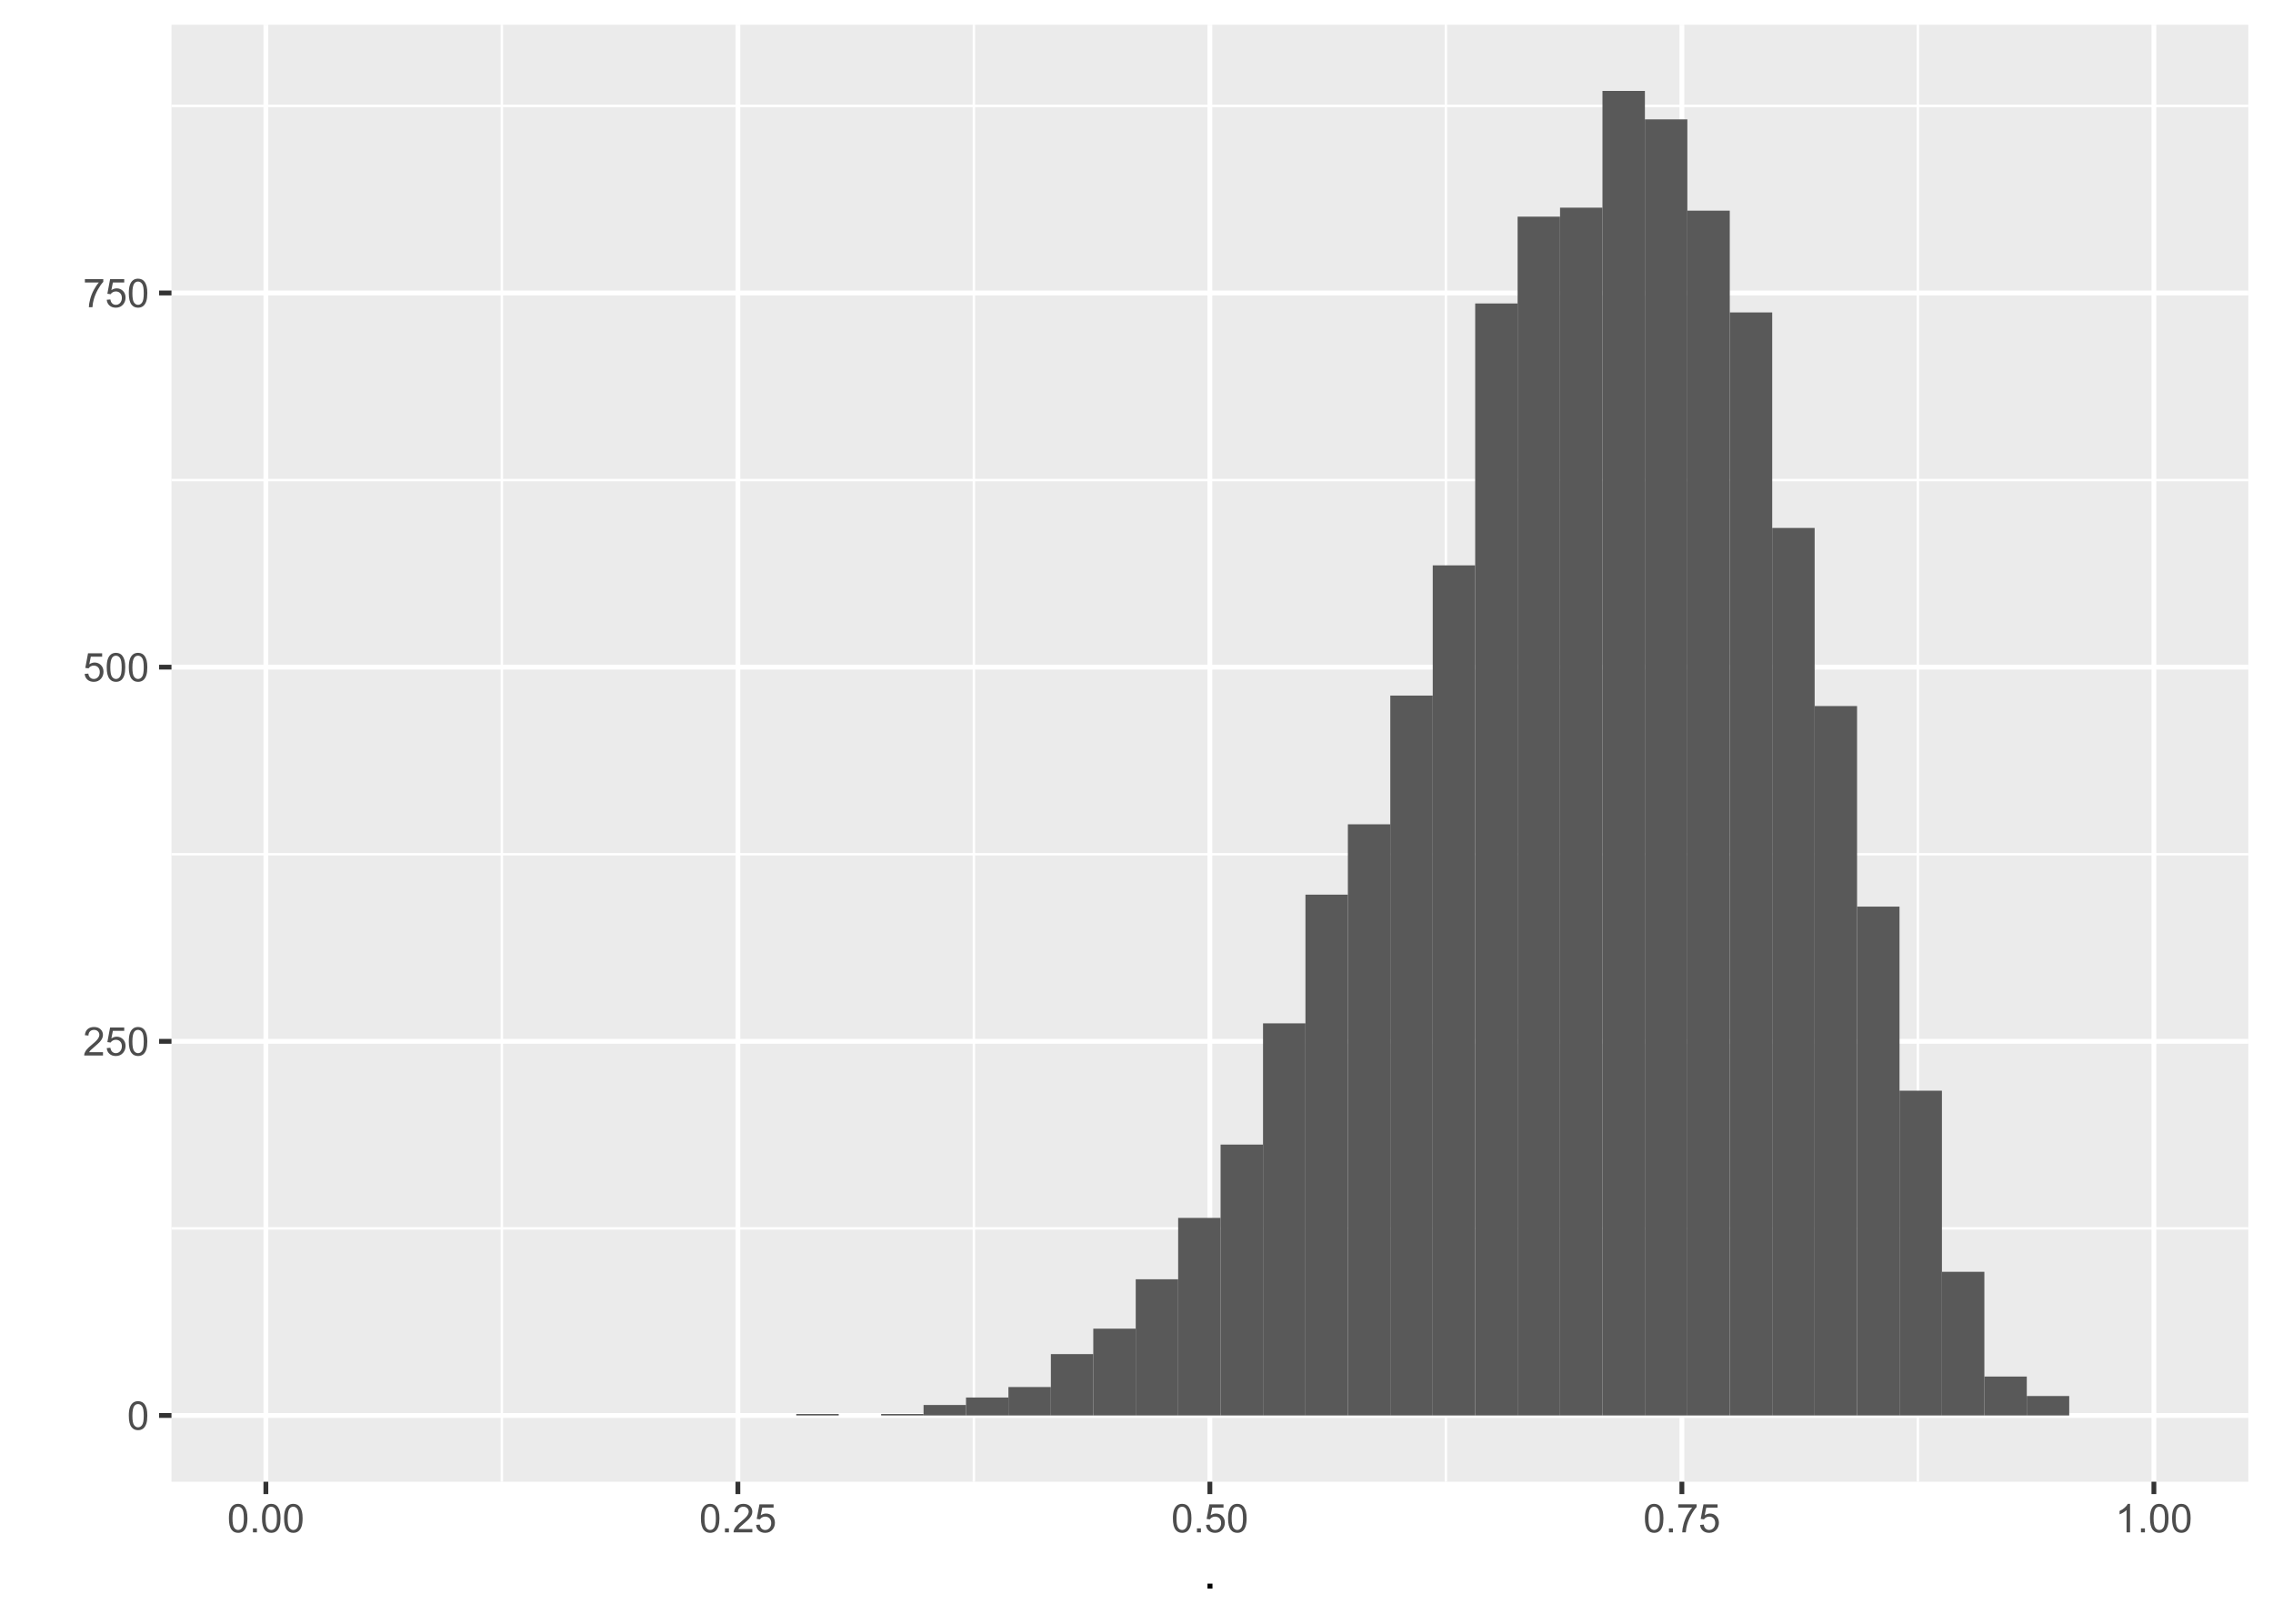
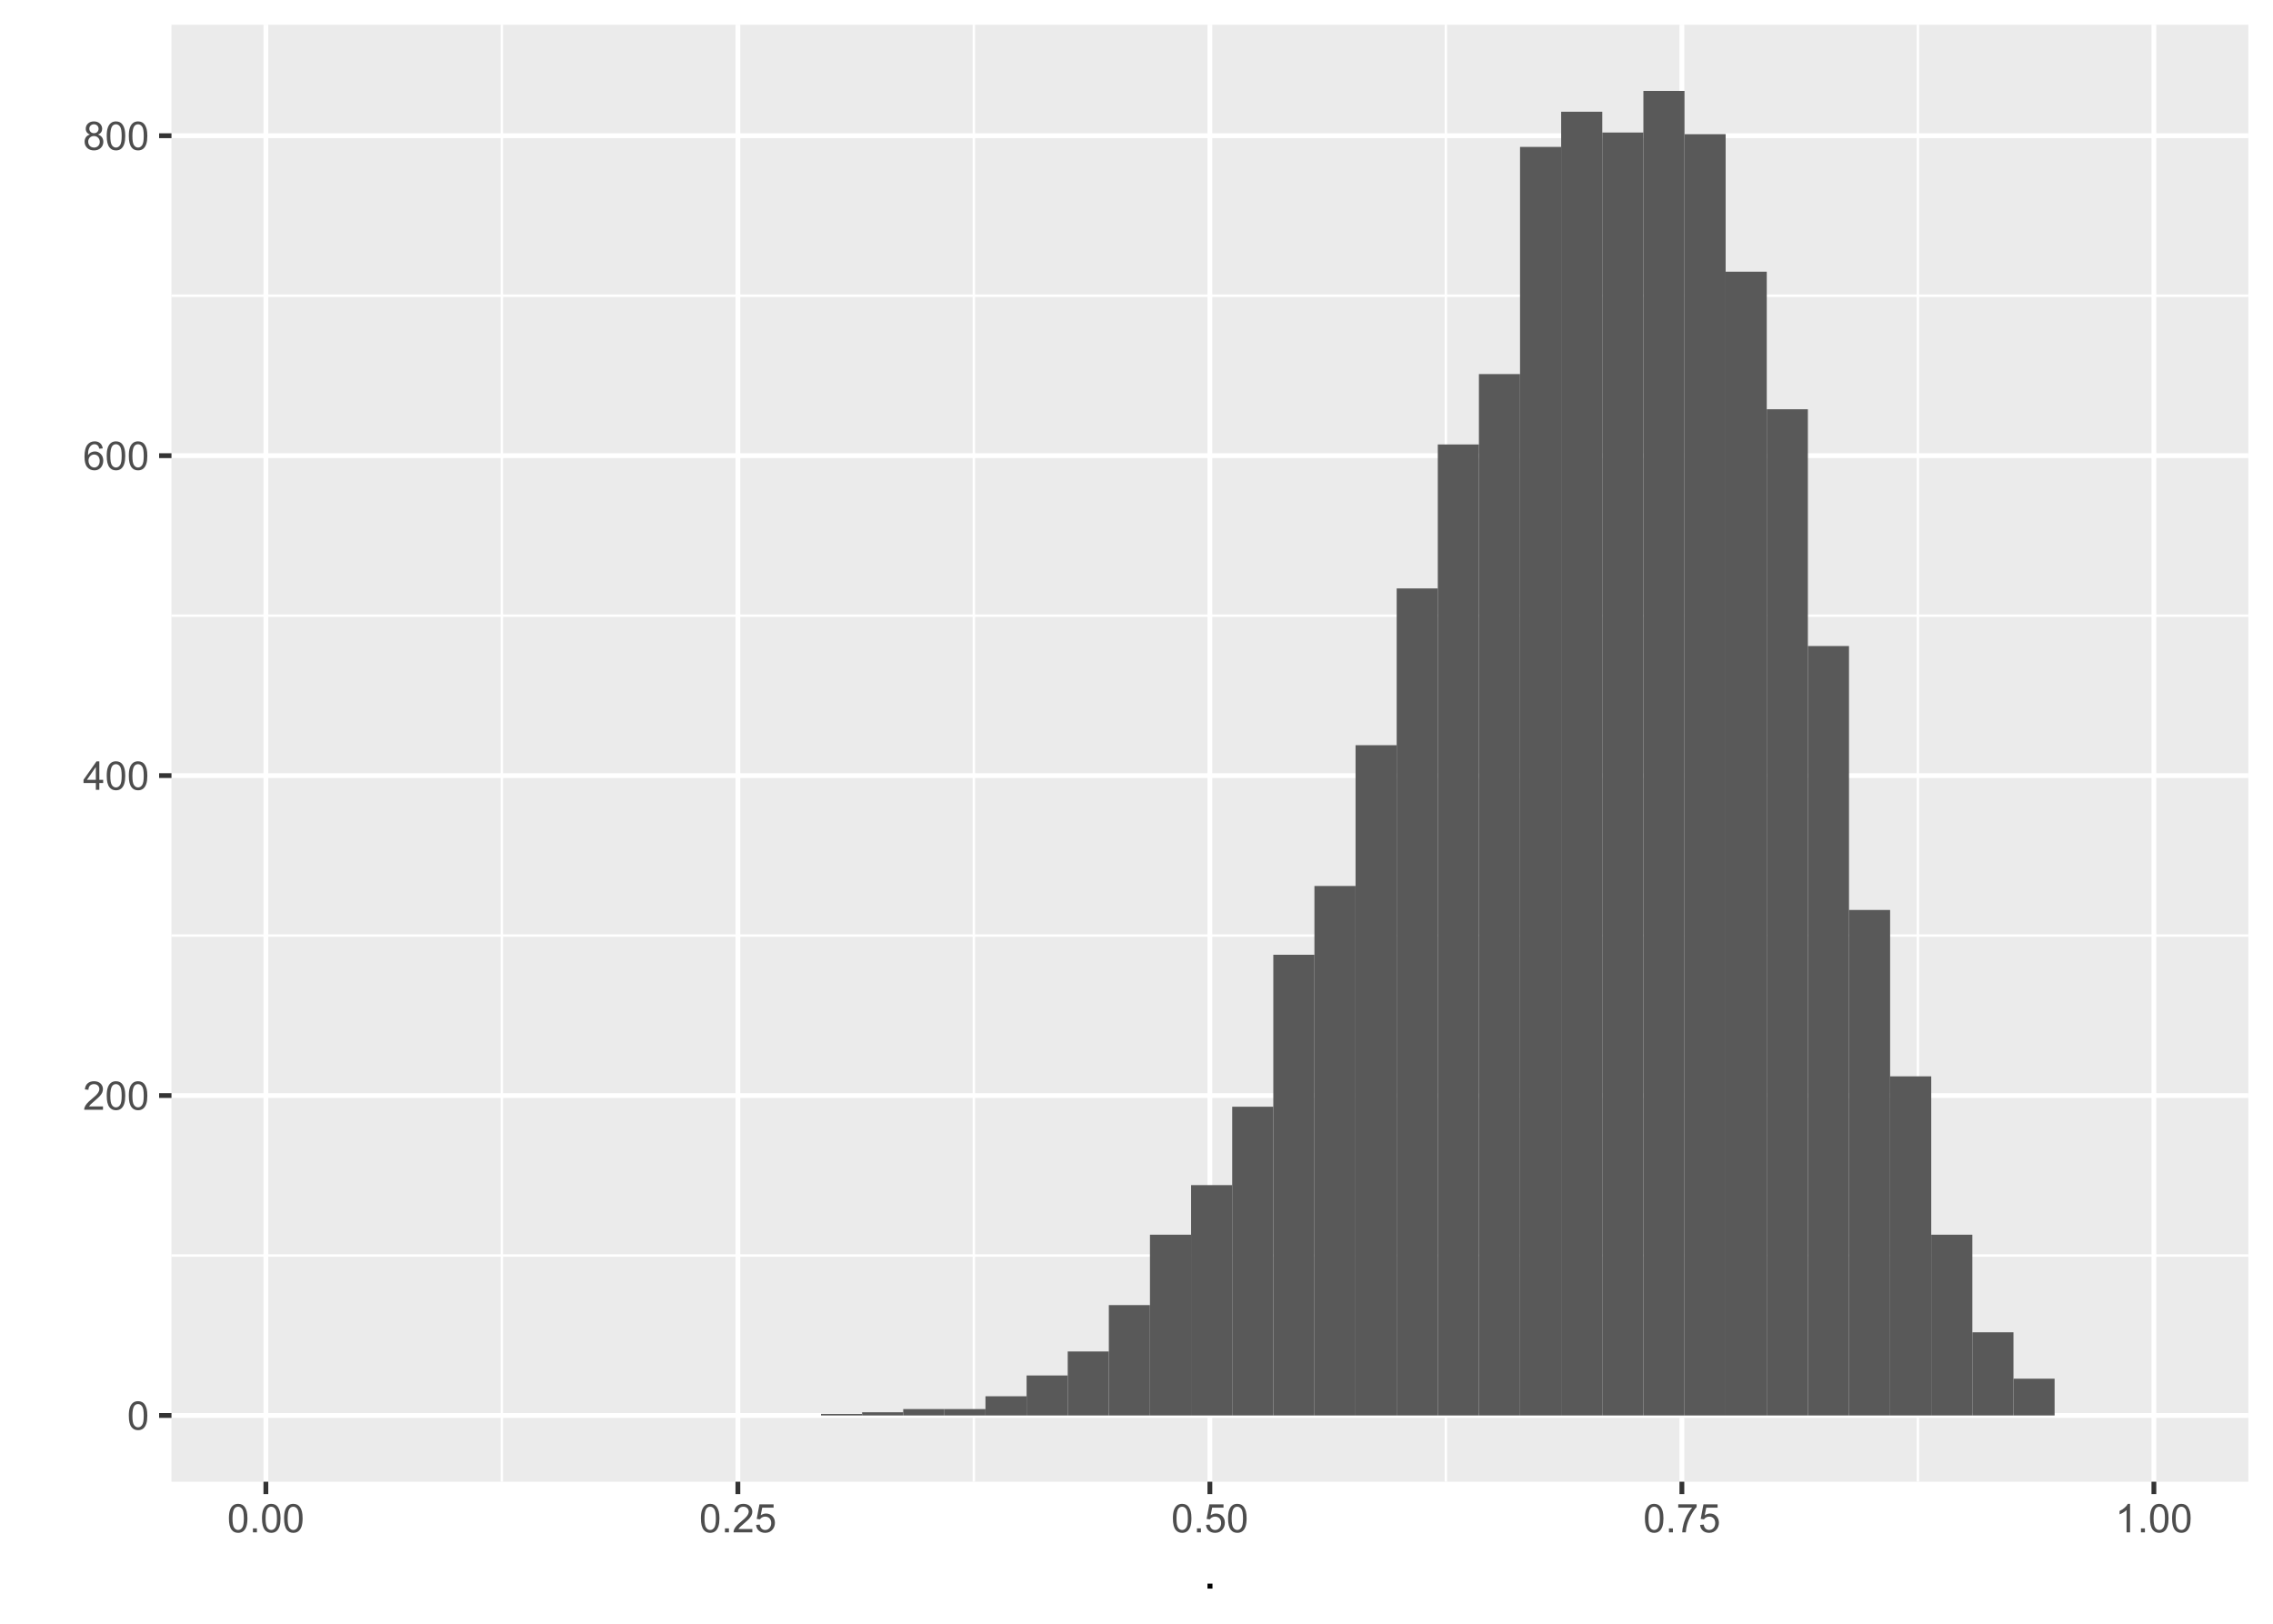
<svg xmlns="http://www.w3.org/2000/svg" xmlns:xlink="http://www.w3.org/1999/xlink" width="504pt" height="360pt" viewBox="0 0 504 360" version="1.1">
  <defs>
    <g>
      <symbol overflow="visible" id="glyph0-0">
        <path style="stroke:none;" d="M 1.102 0 L 1.102 -5.5 L 5.5 -5.5 L 5.5 0 Z M 1.238 -0.137 L 5.363 -0.137 L 5.363 -5.363 L 1.238 -5.363 Z M 1.238 -0.137 " />
      </symbol>
      <symbol overflow="visible" id="glyph0-1">
        <path style="stroke:none;" d="M 0.367 -3.105 C 0.363 -3.848 0.438 -4.445 0.594 -4.902 C 0.742 -5.355 0.973 -5.707 1.277 -5.953 C 1.578 -6.199 1.957 -6.32 2.418 -6.324 C 2.754 -6.32 3.051 -6.254 3.309 -6.121 C 3.562 -5.984 3.773 -5.789 3.938 -5.531 C 4.102 -5.273 4.23 -4.961 4.328 -4.594 C 4.422 -4.227 4.469 -3.73 4.473 -3.105 C 4.469 -2.367 4.395 -1.77 4.242 -1.316 C 4.09 -0.859 3.863 -0.508 3.562 -0.262 C 3.258 -0.016 2.875 0.105 2.418 0.109 C 1.809 0.105 1.332 -0.109 0.988 -0.547 C 0.57 -1.066 0.363 -1.922 0.367 -3.105 Z M 1.16 -3.105 C 1.16 -2.07 1.281 -1.379 1.523 -1.039 C 1.766 -0.695 2.062 -0.527 2.418 -0.527 C 2.773 -0.527 3.074 -0.699 3.316 -1.043 C 3.559 -1.387 3.68 -2.074 3.68 -3.105 C 3.68 -4.145 3.559 -4.832 3.316 -5.172 C 3.074 -5.512 2.77 -5.684 2.41 -5.684 C 2.051 -5.684 1.77 -5.531 1.559 -5.234 C 1.293 -4.844 1.16 -4.137 1.16 -3.105 Z M 1.16 -3.105 " />
      </symbol>
      <symbol overflow="visible" id="glyph0-2">
        <path style="stroke:none;" d="M 4.43 -0.742 L 4.43 0 L 0.266 0 C 0.258 -0.188 0.289 -0.367 0.355 -0.539 C 0.461 -0.82 0.629 -1.098 0.863 -1.375 C 1.094 -1.648 1.434 -1.965 1.879 -2.328 C 2.562 -2.887 3.023 -3.332 3.266 -3.664 C 3.5 -3.988 3.621 -4.301 3.625 -4.594 C 3.621 -4.898 3.512 -5.156 3.297 -5.367 C 3.074 -5.578 2.789 -5.684 2.441 -5.684 C 2.066 -5.684 1.77 -5.57 1.547 -5.348 C 1.32 -5.125 1.207 -4.816 1.207 -4.422 L 0.414 -4.504 C 0.465 -5.094 0.668 -5.543 1.027 -5.855 C 1.379 -6.164 1.855 -6.32 2.457 -6.324 C 3.059 -6.32 3.539 -6.152 3.891 -5.82 C 4.242 -5.484 4.418 -5.07 4.422 -4.578 C 4.418 -4.32 4.367 -4.074 4.266 -3.832 C 4.164 -3.59 3.992 -3.332 3.754 -3.062 C 3.512 -2.793 3.113 -2.426 2.562 -1.957 C 2.094 -1.566 1.797 -1.301 1.664 -1.16 C 1.531 -1.02 1.422 -0.879 1.34 -0.742 Z M 4.43 -0.742 " />
      </symbol>
      <symbol overflow="visible" id="glyph0-3">
+         <path style="stroke:none;" d="M 2.844 0 L 2.844 -1.508 L 0.113 -1.508 L 0.113 -2.219 L 2.988 -6.301 L 3.617 -6.301 L 3.617 -2.219 L 4.469 -2.219 L 4.469 -1.508 L 3.617 -1.508 L 3.617 0 Z M 2.844 -2.219 L 2.844 -5.059 L 0.871 -2.219 Z M 2.844 -2.219 " />
+       </symbol>
+       <symbol overflow="visible" id="glyph0-4">
+         <path style="stroke:none;" d="M 4.379 -4.758 L 3.609 -4.695 C 3.539 -4.996 3.441 -5.219 3.316 -5.359 C 3.105 -5.574 2.848 -5.684 2.543 -5.688 C 2.297 -5.684 2.078 -5.617 1.895 -5.484 C 1.648 -5.305 1.457 -5.043 1.32 -4.703 C 1.176 -4.363 1.105 -3.879 1.102 -3.25 C 1.285 -3.531 1.512 -3.742 1.781 -3.879 C 2.051 -4.016 2.332 -4.082 2.629 -4.086 C 3.141 -4.082 3.578 -3.895 3.945 -3.516 C 4.305 -3.137 4.488 -2.645 4.492 -2.047 C 4.488 -1.648 4.402 -1.281 4.234 -0.941 C 4.062 -0.602 3.828 -0.34 3.531 -0.16 C 3.23 0.02 2.895 0.105 2.52 0.109 C 1.871 0.105 1.344 -0.129 0.941 -0.602 C 0.531 -1.074 0.328 -1.855 0.332 -2.949 C 0.328 -4.16 0.551 -5.047 1.004 -5.602 C 1.395 -6.082 1.926 -6.32 2.59 -6.324 C 3.086 -6.32 3.492 -6.184 3.809 -5.906 C 4.125 -5.629 4.312 -5.246 4.379 -4.758 Z M 1.219 -2.039 C 1.219 -1.773 1.273 -1.516 1.387 -1.273 C 1.5 -1.027 1.66 -0.844 1.863 -0.719 C 2.066 -0.59 2.277 -0.527 2.504 -0.527 C 2.828 -0.527 3.109 -0.656 3.348 -0.922 C 3.578 -1.184 3.695 -1.543 3.699 -2 C 3.695 -2.43 3.582 -2.773 3.352 -3.027 C 3.117 -3.273 2.824 -3.398 2.477 -3.402 C 2.121 -3.398 1.824 -3.273 1.582 -3.027 C 1.34 -2.773 1.219 -2.445 1.219 -2.039 Z M 1.219 -2.039 " />
+       </symbol>
+       <symbol overflow="visible" id="glyph0-5">
+         <path style="stroke:none;" d="M 1.555 -3.418 C 1.23 -3.531 0.992 -3.699 0.84 -3.918 C 0.684 -4.133 0.609 -4.395 0.609 -4.699 C 0.609 -5.156 0.773 -5.539 1.102 -5.855 C 1.43 -6.164 1.867 -6.32 2.418 -6.324 C 2.969 -6.32 3.41 -6.16 3.746 -5.844 C 4.078 -5.523 4.246 -5.137 4.25 -4.68 C 4.246 -4.387 4.172 -4.133 4.02 -3.918 C 3.863 -3.699 3.629 -3.531 3.32 -3.418 C 3.707 -3.285 4 -3.082 4.203 -2.805 C 4.402 -2.52 4.504 -2.184 4.508 -1.801 C 4.504 -1.258 4.312 -0.805 3.934 -0.441 C 3.551 -0.074 3.051 0.105 2.434 0.109 C 1.809 0.105 1.309 -0.074 0.926 -0.441 C 0.543 -0.809 0.352 -1.27 0.355 -1.82 C 0.352 -2.23 0.457 -2.574 0.668 -2.852 C 0.875 -3.125 1.168 -3.312 1.555 -3.418 Z M 1.402 -4.727 C 1.398 -4.426 1.496 -4.184 1.688 -3.996 C 1.879 -3.805 2.129 -3.707 2.438 -3.711 C 2.734 -3.707 2.977 -3.801 3.168 -3.992 C 3.355 -4.176 3.449 -4.406 3.453 -4.684 C 3.449 -4.965 3.352 -5.203 3.16 -5.398 C 2.961 -5.586 2.719 -5.684 2.43 -5.688 C 2.129 -5.684 1.883 -5.59 1.691 -5.402 C 1.496 -5.215 1.398 -4.988 1.402 -4.727 Z M 1.152 -1.816 C 1.148 -1.598 1.199 -1.383 1.309 -1.176 C 1.41 -0.969 1.566 -0.809 1.773 -0.695 C 1.98 -0.582 2.203 -0.527 2.441 -0.527 C 2.809 -0.527 3.113 -0.645 3.355 -0.883 C 3.594 -1.121 3.715 -1.426 3.719 -1.793 C 3.715 -2.164 3.59 -2.469 3.344 -2.715 C 3.094 -2.957 2.785 -3.082 2.414 -3.082 C 2.051 -3.082 1.75 -2.961 1.512 -2.719 C 1.27 -2.477 1.148 -2.176 1.152 -1.816 Z M 1.152 -1.816 " />
+       </symbol>
+       <symbol overflow="visible" id="glyph0-6">
+         <path style="stroke:none;" d="M 0.801 0 L 0.801 -0.883 L 1.68 -0.883 L 1.68 0 Z M 0.801 0 " />
+       </symbol>
+       <symbol overflow="visible" id="glyph0-7">
        <path style="stroke:none;" d="M 0.367 -1.648 L 1.176 -1.719 C 1.234 -1.32 1.375 -1.023 1.594 -0.824 C 1.812 -0.625 2.078 -0.527 2.391 -0.527 C 2.762 -0.527 3.074 -0.668 3.336 -0.949 C 3.59 -1.23 3.719 -1.602 3.723 -2.066 C 3.719 -2.504 3.594 -2.852 3.348 -3.109 C 3.098 -3.363 2.773 -3.492 2.375 -3.492 C 2.125 -3.492 1.902 -3.434 1.703 -3.32 C 1.5 -3.207 1.344 -3.062 1.23 -2.883 L 0.504 -2.977 L 1.113 -6.215 L 4.246 -6.215 L 4.246 -5.473 L 1.73 -5.473 L 1.391 -3.781 C 1.766 -4.039 2.164 -4.172 2.582 -4.176 C 3.129 -4.172 3.594 -3.98 3.973 -3.605 C 4.352 -3.223 4.539 -2.734 4.543 -2.137 C 4.539 -1.562 4.375 -1.07 4.043 -0.656 C 3.637 -0.148 3.086 0.105 2.391 0.109 C 1.816 0.105 1.348 -0.051 0.984 -0.371 C 0.621 -0.691 0.414 -1.117 0.367 -1.648 Z M 0.367 -1.648 " />
      </symbol>
-       <symbol overflow="visible" id="glyph0-4">
+       <symbol overflow="visible" id="glyph0-8">
        <path style="stroke:none;" d="M 0.418 -5.473 L 0.418 -6.219 L 4.496 -6.219 L 4.496 -5.617 C 4.09 -5.188 3.691 -4.621 3.301 -3.914 C 2.902 -3.203 2.602 -2.473 2.391 -1.73 C 2.234 -1.199 2.133 -0.625 2.094 0 L 1.297 0 C 1.305 -0.492 1.402 -1.09 1.59 -1.793 C 1.773 -2.496 2.043 -3.172 2.391 -3.824 C 2.738 -4.477 3.109 -5.027 3.504 -5.473 Z M 0.418 -5.473 " />
      </symbol>
-       <symbol overflow="visible" id="glyph0-5">
-         <path style="stroke:none;" d="M 0.801 0 L 0.801 -0.883 L 1.68 -0.883 L 1.68 0 Z M 0.801 0 " />
-       </symbol>
-       <symbol overflow="visible" id="glyph0-6">
+       <symbol overflow="visible" id="glyph0-9">
        <path style="stroke:none;" d="M 3.277 0 L 2.504 0 L 2.504 -4.93 C 2.316 -4.75 2.074 -4.574 1.773 -4.395 C 1.469 -4.215 1.195 -4.082 0.957 -3.996 L 0.957 -4.742 C 1.387 -4.941 1.766 -5.188 2.09 -5.48 C 2.414 -5.77 2.645 -6.051 2.781 -6.324 L 3.277 -6.324 Z M 3.277 0 " />
      </symbol>
      <symbol overflow="visible" id="glyph1-0">
        <path style="stroke:none;" d="M 1.375 0 L 1.375 -6.875 L 6.875 -6.875 L 6.875 0 Z M 1.547 -0.172 L 6.703 -0.172 L 6.703 -6.703 L 1.547 -6.703 Z M 1.547 -0.172 " />
      </symbol>
      <symbol overflow="visible" id="glyph1-1">
        <path style="stroke:none;" d="M 1 0 L 1 -1.102 L 2.102 -1.102 L 2.102 0 Z M 1 0 " />
      </symbol>
    </g>
    <clipPath id="clip1">
      <path d="M 38.023 5.48 L 498.523 5.48 L 498.523 328.512 L 38.023 328.512 Z M 38.023 5.48 " />
    </clipPath>
    <clipPath id="clip2">
-       <path d="M 38.023 272 L 498.523 272 L 498.523 273 L 38.023 273 Z M 38.023 272 " />
+       <path d="M 38.023 278 L 498.523 278 L 498.523 279 L 38.023 279 Z M 38.023 278 " />
    </clipPath>
    <clipPath id="clip3">
-       <path d="M 38.023 189 L 498.523 189 L 498.523 190 L 38.023 190 Z M 38.023 189 " />
+       <path d="M 38.023 207 L 498.523 207 L 498.523 208 L 38.023 208 Z M 38.023 207 " />
    </clipPath>
    <clipPath id="clip4">
-       <path d="M 38.023 106 L 498.523 106 L 498.523 107 L 38.023 107 Z M 38.023 106 " />
+       <path d="M 38.023 136 L 498.523 136 L 498.523 137 L 38.023 137 Z M 38.023 136 " />
    </clipPath>
    <clipPath id="clip5">
-       <path d="M 38.023 23 L 498.523 23 L 498.523 24 L 38.023 24 Z M 38.023 23 " />
+       <path d="M 38.023 65 L 498.523 65 L 498.523 66 L 38.023 66 Z M 38.023 65 " />
    </clipPath>
    <clipPath id="clip6">
      <path d="M 111 5.48 L 112 5.48 L 112 328.512 L 111 328.512 Z M 111 5.48 " />
    </clipPath>
    <clipPath id="clip7">
      <path d="M 215 5.48 L 217 5.48 L 217 328.512 L 215 328.512 Z M 215 5.48 " />
    </clipPath>
    <clipPath id="clip8">
      <path d="M 320 5.48 L 321 5.48 L 321 328.512 L 320 328.512 Z M 320 5.48 " />
    </clipPath>
    <clipPath id="clip9">
      <path d="M 424 5.48 L 426 5.48 L 426 328.512 L 424 328.512 Z M 424 5.48 " />
    </clipPath>
    <clipPath id="clip10">
      <path d="M 38.023 313 L 498.523 313 L 498.523 315 L 38.023 315 Z M 38.023 313 " />
    </clipPath>
    <clipPath id="clip11">
-       <path d="M 38.023 230 L 498.523 230 L 498.523 232 L 38.023 232 Z M 38.023 230 " />
+       <path d="M 38.023 242 L 498.523 242 L 498.523 244 L 38.023 244 Z M 38.023 242 " />
    </clipPath>
    <clipPath id="clip12">
-       <path d="M 38.023 147 L 498.523 147 L 498.523 149 L 38.023 149 Z M 38.023 147 " />
+       <path d="M 38.023 171 L 498.523 171 L 498.523 173 L 38.023 173 Z M 38.023 171 " />
    </clipPath>
    <clipPath id="clip13">
-       <path d="M 38.023 64 L 498.523 64 L 498.523 66 L 38.023 66 Z M 38.023 64 " />
+       <path d="M 38.023 100 L 498.523 100 L 498.523 102 L 38.023 102 Z M 38.023 100 " />
    </clipPath>
    <clipPath id="clip14">
+       <path d="M 38.023 29 L 498.523 29 L 498.523 31 L 38.023 31 Z M 38.023 29 " />
+     </clipPath>
+     <clipPath id="clip15">
      <path d="M 58 5.48 L 60 5.48 L 60 328.512 L 58 328.512 Z M 58 5.48 " />
    </clipPath>
-     <clipPath id="clip15">
+     <clipPath id="clip16">
      <path d="M 163 5.48 L 165 5.48 L 165 328.512 L 163 328.512 Z M 163 5.48 " />
    </clipPath>
-     <clipPath id="clip16">
+     <clipPath id="clip17">
      <path d="M 267 5.48 L 269 5.48 L 269 328.512 L 267 328.512 Z M 267 5.48 " />
    </clipPath>
-     <clipPath id="clip17">
+     <clipPath id="clip18">
      <path d="M 372 5.48 L 374 5.48 L 374 328.512 L 372 328.512 Z M 372 5.48 " />
    </clipPath>
-     <clipPath id="clip18">
+     <clipPath id="clip19">
      <path d="M 477 5.48 L 479 5.48 L 479 328.512 L 477 328.512 Z M 477 5.48 " />
    </clipPath>
  </defs>
  <g id="surface170">
    <rect x="0" y="0" width="504" height="360" style="fill:rgb(100%,100%,100%);fill-opacity:1;stroke:none;" />
    <rect x="0" y="0" width="504" height="360" style="fill:rgb(100%,100%,100%);fill-opacity:1;stroke:none;" />
    <path style="fill:none;stroke-width:1.067;stroke-linecap:round;stroke-linejoin:round;stroke:rgb(100%,100%,100%);stroke-opacity:1;stroke-miterlimit:10;" d="M 0 360 L 504 360 L 504 0 L 0 0 Z M 0 360 " />
    <g clip-path="url(#clip1)" clip-rule="nonzero">
      <path style=" stroke:none;fill-rule:nonzero;fill:rgb(92.157%,92.157%,92.157%);fill-opacity:1;" d="M 38.023 328.508 L 498.523 328.508 L 498.523 5.477 L 38.023 5.477 Z M 38.023 328.508 " />
    </g>
    <g clip-path="url(#clip2)" clip-rule="nonzero">
-       <path style="fill:none;stroke-width:0.533;stroke-linecap:butt;stroke-linejoin:round;stroke:rgb(100%,100%,100%);stroke-opacity:1;stroke-miterlimit:10;" d="M 38.023 272.348 L 498.52 272.348 " />
+       <path style="fill:none;stroke-width:0.533;stroke-linecap:butt;stroke-linejoin:round;stroke:rgb(100%,100%,100%);stroke-opacity:1;stroke-miterlimit:10;" d="M 38.023 278.359 L 498.52 278.359 " />
    </g>
    <g clip-path="url(#clip3)" clip-rule="nonzero">
-       <path style="fill:none;stroke-width:0.533;stroke-linecap:butt;stroke-linejoin:round;stroke:rgb(100%,100%,100%);stroke-opacity:1;stroke-miterlimit:10;" d="M 38.023 189.391 L 498.52 189.391 " />
+       <path style="fill:none;stroke-width:0.533;stroke-linecap:butt;stroke-linejoin:round;stroke:rgb(100%,100%,100%);stroke-opacity:1;stroke-miterlimit:10;" d="M 38.023 207.426 L 498.52 207.426 " />
    </g>
    <g clip-path="url(#clip4)" clip-rule="nonzero">
-       <path style="fill:none;stroke-width:0.533;stroke-linecap:butt;stroke-linejoin:round;stroke:rgb(100%,100%,100%);stroke-opacity:1;stroke-miterlimit:10;" d="M 38.023 106.438 L 498.52 106.438 " />
+       <path style="fill:none;stroke-width:0.533;stroke-linecap:butt;stroke-linejoin:round;stroke:rgb(100%,100%,100%);stroke-opacity:1;stroke-miterlimit:10;" d="M 38.023 136.492 L 498.52 136.492 " />
    </g>
    <g clip-path="url(#clip5)" clip-rule="nonzero">
-       <path style="fill:none;stroke-width:0.533;stroke-linecap:butt;stroke-linejoin:round;stroke:rgb(100%,100%,100%);stroke-opacity:1;stroke-miterlimit:10;" d="M 38.023 23.48 L 498.52 23.48 " />
+       <path style="fill:none;stroke-width:0.533;stroke-linecap:butt;stroke-linejoin:round;stroke:rgb(100%,100%,100%);stroke-opacity:1;stroke-miterlimit:10;" d="M 38.023 65.559 L 498.52 65.559 " />
    </g>
    <g clip-path="url(#clip6)" clip-rule="nonzero">
      <path style="fill:none;stroke-width:0.533;stroke-linecap:butt;stroke-linejoin:round;stroke:rgb(100%,100%,100%);stroke-opacity:1;stroke-miterlimit:10;" d="M 111.281 328.508 L 111.281 5.48 " />
    </g>
    <g clip-path="url(#clip7)" clip-rule="nonzero">
      <path style="fill:none;stroke-width:0.533;stroke-linecap:butt;stroke-linejoin:round;stroke:rgb(100%,100%,100%);stroke-opacity:1;stroke-miterlimit:10;" d="M 215.941 328.508 L 215.941 5.48 " />
    </g>
    <g clip-path="url(#clip8)" clip-rule="nonzero">
      <path style="fill:none;stroke-width:0.533;stroke-linecap:butt;stroke-linejoin:round;stroke:rgb(100%,100%,100%);stroke-opacity:1;stroke-miterlimit:10;" d="M 320.602 328.508 L 320.602 5.48 " />
    </g>
    <g clip-path="url(#clip9)" clip-rule="nonzero">
      <path style="fill:none;stroke-width:0.533;stroke-linecap:butt;stroke-linejoin:round;stroke:rgb(100%,100%,100%);stroke-opacity:1;stroke-miterlimit:10;" d="M 425.258 328.508 L 425.258 5.48 " />
    </g>
    <g clip-path="url(#clip10)" clip-rule="nonzero">
      <path style="fill:none;stroke-width:1.067;stroke-linecap:butt;stroke-linejoin:round;stroke:rgb(100%,100%,100%);stroke-opacity:1;stroke-miterlimit:10;" d="M 38.023 313.824 L 498.52 313.824 " />
    </g>
    <g clip-path="url(#clip11)" clip-rule="nonzero">
-       <path style="fill:none;stroke-width:1.067;stroke-linecap:butt;stroke-linejoin:round;stroke:rgb(100%,100%,100%);stroke-opacity:1;stroke-miterlimit:10;" d="M 38.023 230.871 L 498.52 230.871 " />
+       <path style="fill:none;stroke-width:1.067;stroke-linecap:butt;stroke-linejoin:round;stroke:rgb(100%,100%,100%);stroke-opacity:1;stroke-miterlimit:10;" d="M 38.023 242.895 L 498.52 242.895 " />
    </g>
    <g clip-path="url(#clip12)" clip-rule="nonzero">
-       <path style="fill:none;stroke-width:1.067;stroke-linecap:butt;stroke-linejoin:round;stroke:rgb(100%,100%,100%);stroke-opacity:1;stroke-miterlimit:10;" d="M 38.023 147.914 L 498.52 147.914 " />
+       <path style="fill:none;stroke-width:1.067;stroke-linecap:butt;stroke-linejoin:round;stroke:rgb(100%,100%,100%);stroke-opacity:1;stroke-miterlimit:10;" d="M 38.023 171.961 L 498.52 171.961 " />
    </g>
    <g clip-path="url(#clip13)" clip-rule="nonzero">
-       <path style="fill:none;stroke-width:1.067;stroke-linecap:butt;stroke-linejoin:round;stroke:rgb(100%,100%,100%);stroke-opacity:1;stroke-miterlimit:10;" d="M 38.023 64.957 L 498.52 64.957 " />
+       <path style="fill:none;stroke-width:1.067;stroke-linecap:butt;stroke-linejoin:round;stroke:rgb(100%,100%,100%);stroke-opacity:1;stroke-miterlimit:10;" d="M 38.023 101.027 L 498.52 101.027 " />
    </g>
    <g clip-path="url(#clip14)" clip-rule="nonzero">
+       <path style="fill:none;stroke-width:1.067;stroke-linecap:butt;stroke-linejoin:round;stroke:rgb(100%,100%,100%);stroke-opacity:1;stroke-miterlimit:10;" d="M 38.023 30.094 L 498.52 30.094 " />
+     </g>
+     <g clip-path="url(#clip15)" clip-rule="nonzero">
      <path style="fill:none;stroke-width:1.067;stroke-linecap:butt;stroke-linejoin:round;stroke:rgb(100%,100%,100%);stroke-opacity:1;stroke-miterlimit:10;" d="M 58.953 328.508 L 58.953 5.48 " />
    </g>
-     <g clip-path="url(#clip15)" clip-rule="nonzero">
+     <g clip-path="url(#clip16)" clip-rule="nonzero">
      <path style="fill:none;stroke-width:1.067;stroke-linecap:butt;stroke-linejoin:round;stroke:rgb(100%,100%,100%);stroke-opacity:1;stroke-miterlimit:10;" d="M 163.613 328.508 L 163.613 5.48 " />
    </g>
-     <g clip-path="url(#clip16)" clip-rule="nonzero">
+     <g clip-path="url(#clip17)" clip-rule="nonzero">
      <path style="fill:none;stroke-width:1.067;stroke-linecap:butt;stroke-linejoin:round;stroke:rgb(100%,100%,100%);stroke-opacity:1;stroke-miterlimit:10;" d="M 268.27 328.508 L 268.27 5.48 " />
    </g>
-     <g clip-path="url(#clip17)" clip-rule="nonzero">
+     <g clip-path="url(#clip18)" clip-rule="nonzero">
      <path style="fill:none;stroke-width:1.067;stroke-linecap:butt;stroke-linejoin:round;stroke:rgb(100%,100%,100%);stroke-opacity:1;stroke-miterlimit:10;" d="M 372.93 328.508 L 372.93 5.48 " />
    </g>
-     <g clip-path="url(#clip18)" clip-rule="nonzero">
+     <g clip-path="url(#clip19)" clip-rule="nonzero">
      <path style="fill:none;stroke-width:1.067;stroke-linecap:butt;stroke-linejoin:round;stroke:rgb(100%,100%,100%);stroke-opacity:1;stroke-miterlimit:10;" d="M 477.59 328.508 L 477.59 5.48 " />
    </g>
-     <path style=" stroke:none;fill-rule:nonzero;fill:rgb(34.902%,34.902%,34.902%);fill-opacity:1;" d="M 176.559 313.824 L 185.969 313.824 L 185.969 313.492 L 176.559 313.492 Z M 176.559 313.824 " />
-     <path style=" stroke:none;fill-rule:nonzero;fill:rgb(34.902%,34.902%,34.902%);fill-opacity:1;" d="M 195.379 313.824 L 204.789 313.824 L 204.789 313.492 L 195.379 313.492 Z M 195.379 313.824 " />
-     <path style=" stroke:none;fill-rule:nonzero;fill:rgb(34.902%,34.902%,34.902%);fill-opacity:1;" d="M 204.785 313.824 L 214.195 313.824 L 214.195 311.5 L 204.785 311.5 Z M 204.785 313.824 " />
-     <path style=" stroke:none;fill-rule:nonzero;fill:rgb(34.902%,34.902%,34.902%);fill-opacity:1;" d="M 214.195 313.824 L 223.605 313.824 L 223.605 309.844 L 214.195 309.844 Z M 214.195 313.824 " />
-     <path style=" stroke:none;fill-rule:nonzero;fill:rgb(34.902%,34.902%,34.902%);fill-opacity:1;" d="M 223.602 313.824 L 233.012 313.824 L 233.012 307.52 L 223.602 307.52 Z M 223.602 313.824 " />
-     <path style=" stroke:none;fill-rule:nonzero;fill:rgb(34.902%,34.902%,34.902%);fill-opacity:1;" d="M 233.012 313.824 L 242.422 313.824 L 242.422 300.219 L 233.012 300.219 Z M 233.012 313.824 " />
-     <path style=" stroke:none;fill-rule:nonzero;fill:rgb(34.902%,34.902%,34.902%);fill-opacity:1;" d="M 242.418 313.824 L 251.828 313.824 L 251.828 294.578 L 242.418 294.578 Z M 242.418 313.824 " />
-     <path style=" stroke:none;fill-rule:nonzero;fill:rgb(34.902%,34.902%,34.902%);fill-opacity:1;" d="M 251.828 313.824 L 261.238 313.824 L 261.238 283.629 L 251.828 283.629 Z M 251.828 313.824 " />
-     <path style=" stroke:none;fill-rule:nonzero;fill:rgb(34.902%,34.902%,34.902%);fill-opacity:1;" d="M 261.238 313.824 L 270.648 313.824 L 270.648 270.023 L 261.238 270.023 Z M 261.238 313.824 " />
-     <path style=" stroke:none;fill-rule:nonzero;fill:rgb(34.902%,34.902%,34.902%);fill-opacity:1;" d="M 270.645 313.824 L 280.055 313.824 L 280.055 253.766 L 270.645 253.766 Z M 270.645 313.824 " />
-     <path style=" stroke:none;fill-rule:nonzero;fill:rgb(34.902%,34.902%,34.902%);fill-opacity:1;" d="M 280.055 313.824 L 289.465 313.824 L 289.465 226.887 L 280.055 226.887 Z M 280.055 313.824 " />
-     <path style=" stroke:none;fill-rule:nonzero;fill:rgb(34.902%,34.902%,34.902%);fill-opacity:1;" d="M 289.461 313.824 L 298.871 313.824 L 298.871 198.352 L 289.461 198.352 Z M 289.461 313.824 " />
-     <path style=" stroke:none;fill-rule:nonzero;fill:rgb(34.902%,34.902%,34.902%);fill-opacity:1;" d="M 298.871 313.824 L 308.281 313.824 L 308.281 182.754 L 298.871 182.754 Z M 298.871 313.824 " />
-     <path style=" stroke:none;fill-rule:nonzero;fill:rgb(34.902%,34.902%,34.902%);fill-opacity:1;" d="M 308.277 313.824 L 317.688 313.824 L 317.688 154.219 L 308.277 154.219 Z M 308.277 313.824 " />
-     <path style=" stroke:none;fill-rule:nonzero;fill:rgb(34.902%,34.902%,34.902%);fill-opacity:1;" d="M 317.688 313.824 L 327.098 313.824 L 327.098 125.348 L 317.688 125.348 Z M 317.688 313.824 " />
-     <path style=" stroke:none;fill-rule:nonzero;fill:rgb(34.902%,34.902%,34.902%);fill-opacity:1;" d="M 327.098 313.824 L 336.508 313.824 L 336.508 67.281 L 327.098 67.281 Z M 327.098 313.824 " />
-     <path style=" stroke:none;fill-rule:nonzero;fill:rgb(34.902%,34.902%,34.902%);fill-opacity:1;" d="M 336.504 313.824 L 345.914 313.824 L 345.914 48.035 L 336.504 48.035 Z M 336.504 313.824 " />
-     <path style=" stroke:none;fill-rule:nonzero;fill:rgb(34.902%,34.902%,34.902%);fill-opacity:1;" d="M 345.914 313.824 L 355.324 313.824 L 355.324 46.043 L 345.914 46.043 Z M 345.914 313.824 " />
-     <path style=" stroke:none;fill-rule:nonzero;fill:rgb(34.902%,34.902%,34.902%);fill-opacity:1;" d="M 355.32 313.824 L 364.73 313.824 L 364.73 20.16 L 355.32 20.16 Z M 355.32 313.824 " />
-     <path style=" stroke:none;fill-rule:nonzero;fill:rgb(34.902%,34.902%,34.902%);fill-opacity:1;" d="M 364.73 313.824 L 374.141 313.824 L 374.141 26.465 L 364.73 26.465 Z M 364.73 313.824 " />
-     <path style=" stroke:none;fill-rule:nonzero;fill:rgb(34.902%,34.902%,34.902%);fill-opacity:1;" d="M 374.137 313.824 L 383.547 313.824 L 383.547 46.707 L 374.137 46.707 Z M 374.137 313.824 " />
-     <path style=" stroke:none;fill-rule:nonzero;fill:rgb(34.902%,34.902%,34.902%);fill-opacity:1;" d="M 383.547 313.824 L 392.957 313.824 L 392.957 69.27 L 383.547 69.27 Z M 383.547 313.824 " />
-     <path style=" stroke:none;fill-rule:nonzero;fill:rgb(34.902%,34.902%,34.902%);fill-opacity:1;" d="M 392.957 313.824 L 402.367 313.824 L 402.367 117.055 L 392.957 117.055 Z M 392.957 313.824 " />
-     <path style=" stroke:none;fill-rule:nonzero;fill:rgb(34.902%,34.902%,34.902%);fill-opacity:1;" d="M 402.363 313.824 L 411.773 313.824 L 411.773 156.539 L 402.363 156.539 Z M 402.363 313.824 " />
-     <path style=" stroke:none;fill-rule:nonzero;fill:rgb(34.902%,34.902%,34.902%);fill-opacity:1;" d="M 411.773 313.824 L 421.184 313.824 L 421.184 201.004 L 411.773 201.004 Z M 411.773 313.824 " />
-     <path style=" stroke:none;fill-rule:nonzero;fill:rgb(34.902%,34.902%,34.902%);fill-opacity:1;" d="M 421.18 313.824 L 430.59 313.824 L 430.59 241.82 L 421.18 241.82 Z M 421.18 313.824 " />
-     <path style=" stroke:none;fill-rule:nonzero;fill:rgb(34.902%,34.902%,34.902%);fill-opacity:1;" d="M 430.59 313.824 L 440 313.824 L 440 281.969 L 430.59 281.969 Z M 430.59 313.824 " />
-     <path style=" stroke:none;fill-rule:nonzero;fill:rgb(34.902%,34.902%,34.902%);fill-opacity:1;" d="M 439.996 313.824 L 449.406 313.824 L 449.406 305.195 L 439.996 305.195 Z M 439.996 313.824 " />
-     <path style=" stroke:none;fill-rule:nonzero;fill:rgb(34.902%,34.902%,34.902%);fill-opacity:1;" d="M 449.406 313.824 L 458.816 313.824 L 458.816 309.512 L 449.406 309.512 Z M 449.406 313.824 " />
+     <path style=" stroke:none;fill-rule:nonzero;fill:rgb(34.902%,34.902%,34.902%);fill-opacity:1;" d="M 182.043 313.824 L 191.16 313.824 L 191.16 313.469 L 182.043 313.469 Z M 182.043 313.824 " />
+     <path style=" stroke:none;fill-rule:nonzero;fill:rgb(34.902%,34.902%,34.902%);fill-opacity:1;" d="M 191.16 313.824 L 200.277 313.824 L 200.277 313.113 L 191.16 313.113 Z M 191.16 313.824 " />
+     <path style=" stroke:none;fill-rule:nonzero;fill:rgb(34.902%,34.902%,34.902%);fill-opacity:1;" d="M 200.277 313.824 L 209.395 313.824 L 209.395 312.406 L 200.277 312.406 Z M 200.277 313.824 " />
+     <path style=" stroke:none;fill-rule:nonzero;fill:rgb(34.902%,34.902%,34.902%);fill-opacity:1;" d="M 209.395 313.824 L 218.512 313.824 L 218.512 312.406 L 209.395 312.406 Z M 209.395 313.824 " />
+     <path style=" stroke:none;fill-rule:nonzero;fill:rgb(34.902%,34.902%,34.902%);fill-opacity:1;" d="M 218.512 313.824 L 227.629 313.824 L 227.629 309.566 L 218.512 309.566 Z M 218.512 313.824 " />
+     <path style=" stroke:none;fill-rule:nonzero;fill:rgb(34.902%,34.902%,34.902%);fill-opacity:1;" d="M 227.633 313.824 L 236.75 313.824 L 236.75 304.957 L 227.633 304.957 Z M 227.633 313.824 " />
+     <path style=" stroke:none;fill-rule:nonzero;fill:rgb(34.902%,34.902%,34.902%);fill-opacity:1;" d="M 236.75 313.824 L 245.867 313.824 L 245.867 299.637 L 236.75 299.637 Z M 236.75 313.824 " />
+     <path style=" stroke:none;fill-rule:nonzero;fill:rgb(34.902%,34.902%,34.902%);fill-opacity:1;" d="M 245.867 313.824 L 254.984 313.824 L 254.984 289.352 L 245.867 289.352 Z M 245.867 313.824 " />
+     <path style=" stroke:none;fill-rule:nonzero;fill:rgb(34.902%,34.902%,34.902%);fill-opacity:1;" d="M 254.984 313.824 L 264.102 313.824 L 264.102 273.746 L 254.984 273.746 Z M 254.984 313.824 " />
+     <path style=" stroke:none;fill-rule:nonzero;fill:rgb(34.902%,34.902%,34.902%);fill-opacity:1;" d="M 264.102 313.824 L 273.219 313.824 L 273.219 262.754 L 264.102 262.754 Z M 264.102 313.824 " />
+     <path style=" stroke:none;fill-rule:nonzero;fill:rgb(34.902%,34.902%,34.902%);fill-opacity:1;" d="M 273.219 313.824 L 282.336 313.824 L 282.336 245.375 L 273.219 245.375 Z M 273.219 313.824 " />
+     <path style=" stroke:none;fill-rule:nonzero;fill:rgb(34.902%,34.902%,34.902%);fill-opacity:1;" d="M 282.336 313.824 L 291.453 313.824 L 291.453 211.68 L 282.336 211.68 Z M 282.336 313.824 " />
+     <path style=" stroke:none;fill-rule:nonzero;fill:rgb(34.902%,34.902%,34.902%);fill-opacity:1;" d="M 291.453 313.824 L 300.57 313.824 L 300.57 196.43 L 291.453 196.43 Z M 291.453 313.824 " />
+     <path style=" stroke:none;fill-rule:nonzero;fill:rgb(34.902%,34.902%,34.902%);fill-opacity:1;" d="M 300.574 313.824 L 309.691 313.824 L 309.691 165.219 L 300.574 165.219 Z M 300.574 313.824 " />
+     <path style=" stroke:none;fill-rule:nonzero;fill:rgb(34.902%,34.902%,34.902%);fill-opacity:1;" d="M 309.691 313.824 L 318.809 313.824 L 318.809 130.461 L 309.691 130.461 Z M 309.691 313.824 " />
+     <path style=" stroke:none;fill-rule:nonzero;fill:rgb(34.902%,34.902%,34.902%);fill-opacity:1;" d="M 318.809 313.824 L 327.926 313.824 L 327.926 98.543 L 318.809 98.543 Z M 318.809 313.824 " />
+     <path style=" stroke:none;fill-rule:nonzero;fill:rgb(34.902%,34.902%,34.902%);fill-opacity:1;" d="M 327.926 313.824 L 337.043 313.824 L 337.043 82.938 L 327.926 82.938 Z M 327.926 313.824 " />
+     <path style=" stroke:none;fill-rule:nonzero;fill:rgb(34.902%,34.902%,34.902%);fill-opacity:1;" d="M 337.043 313.824 L 346.16 313.824 L 346.16 32.574 L 337.043 32.574 Z M 337.043 313.824 " />
+     <path style=" stroke:none;fill-rule:nonzero;fill:rgb(34.902%,34.902%,34.902%);fill-opacity:1;" d="M 346.16 313.824 L 355.277 313.824 L 355.277 24.773 L 346.16 24.773 Z M 346.16 313.824 " />
+     <path style=" stroke:none;fill-rule:nonzero;fill:rgb(34.902%,34.902%,34.902%);fill-opacity:1;" d="M 355.277 313.824 L 364.395 313.824 L 364.395 29.383 L 355.277 29.383 Z M 355.277 313.824 " />
+     <path style=" stroke:none;fill-rule:nonzero;fill:rgb(34.902%,34.902%,34.902%);fill-opacity:1;" d="M 364.395 313.824 L 373.512 313.824 L 373.512 20.16 L 364.395 20.16 Z M 364.395 313.824 " />
+     <path style=" stroke:none;fill-rule:nonzero;fill:rgb(34.902%,34.902%,34.902%);fill-opacity:1;" d="M 373.516 313.824 L 382.633 313.824 L 382.633 29.738 L 373.516 29.738 Z M 373.516 313.824 " />
+     <path style=" stroke:none;fill-rule:nonzero;fill:rgb(34.902%,34.902%,34.902%);fill-opacity:1;" d="M 382.633 313.824 L 391.75 313.824 L 391.75 60.238 L 382.633 60.238 Z M 382.633 313.824 " />
+     <path style=" stroke:none;fill-rule:nonzero;fill:rgb(34.902%,34.902%,34.902%);fill-opacity:1;" d="M 391.75 313.824 L 400.867 313.824 L 400.867 90.738 L 391.75 90.738 Z M 391.75 313.824 " />
+     <path style=" stroke:none;fill-rule:nonzero;fill:rgb(34.902%,34.902%,34.902%);fill-opacity:1;" d="M 400.867 313.824 L 409.984 313.824 L 409.984 143.23 L 400.867 143.23 Z M 400.867 313.824 " />
+     <path style=" stroke:none;fill-rule:nonzero;fill:rgb(34.902%,34.902%,34.902%);fill-opacity:1;" d="M 409.984 313.824 L 419.102 313.824 L 419.102 201.75 L 409.984 201.75 Z M 409.984 313.824 " />
+     <path style=" stroke:none;fill-rule:nonzero;fill:rgb(34.902%,34.902%,34.902%);fill-opacity:1;" d="M 419.102 313.824 L 428.219 313.824 L 428.219 238.637 L 419.102 238.637 Z M 419.102 313.824 " />
+     <path style=" stroke:none;fill-rule:nonzero;fill:rgb(34.902%,34.902%,34.902%);fill-opacity:1;" d="M 428.219 313.824 L 437.336 313.824 L 437.336 273.746 L 428.219 273.746 Z M 428.219 313.824 " />
+     <path style=" stroke:none;fill-rule:nonzero;fill:rgb(34.902%,34.902%,34.902%);fill-opacity:1;" d="M 437.336 313.824 L 446.453 313.824 L 446.453 295.383 L 437.336 295.383 Z M 437.336 313.824 " />
+     <path style=" stroke:none;fill-rule:nonzero;fill:rgb(34.902%,34.902%,34.902%);fill-opacity:1;" d="M 446.457 313.824 L 455.574 313.824 L 455.574 305.668 L 446.457 305.668 Z M 446.457 313.824 " />
    <g style="fill:rgb(30.196%,30.196%,30.196%);fill-opacity:1;">
      <use xlink:href="#glyph0-1" x="28.195" y="316.977" />
    </g>
    <g style="fill:rgb(30.196%,30.196%,30.196%);fill-opacity:1;">
-       <use xlink:href="#glyph0-2" x="18.406" y="234.02" />
-       <use xlink:href="#glyph0-3" x="23.3" y="234.02" />
-       <use xlink:href="#glyph0-1" x="28.195" y="234.02" />
-     </g>
-     <g style="fill:rgb(30.196%,30.196%,30.196%);fill-opacity:1;">
-       <use xlink:href="#glyph0-3" x="18.406" y="151.062" />
-       <use xlink:href="#glyph0-1" x="23.3" y="151.062" />
-       <use xlink:href="#glyph0-1" x="28.195" y="151.062" />
-     </g>
-     <g style="fill:rgb(30.196%,30.196%,30.196%);fill-opacity:1;">
-       <use xlink:href="#glyph0-4" x="18.406" y="68.109" />
-       <use xlink:href="#glyph0-3" x="23.3" y="68.109" />
-       <use xlink:href="#glyph0-1" x="28.195" y="68.109" />
+       <use xlink:href="#glyph0-2" x="18.406" y="246.043" />
+       <use xlink:href="#glyph0-1" x="23.3" y="246.043" />
+       <use xlink:href="#glyph0-1" x="28.195" y="246.043" />
+     </g>
+     <g style="fill:rgb(30.196%,30.196%,30.196%);fill-opacity:1;">
+       <use xlink:href="#glyph0-3" x="18.406" y="175.109" />
+       <use xlink:href="#glyph0-1" x="23.3" y="175.109" />
+       <use xlink:href="#glyph0-1" x="28.195" y="175.109" />
+     </g>
+     <g style="fill:rgb(30.196%,30.196%,30.196%);fill-opacity:1;">
+       <use xlink:href="#glyph0-4" x="18.406" y="104.176" />
+       <use xlink:href="#glyph0-1" x="23.3" y="104.176" />
+       <use xlink:href="#glyph0-1" x="28.195" y="104.176" />
+     </g>
+     <g style="fill:rgb(30.196%,30.196%,30.196%);fill-opacity:1;">
+       <use xlink:href="#glyph0-5" x="18.406" y="33.242" />
+       <use xlink:href="#glyph0-1" x="23.3" y="33.242" />
+       <use xlink:href="#glyph0-1" x="28.195" y="33.242" />
    </g>
    <path style="fill:none;stroke-width:1.067;stroke-linecap:butt;stroke-linejoin:round;stroke:rgb(20%,20%,20%);stroke-opacity:1;stroke-miterlimit:10;" d="M 35.281 313.824 L 38.023 313.824 " />
-     <path style="fill:none;stroke-width:1.067;stroke-linecap:butt;stroke-linejoin:round;stroke:rgb(20%,20%,20%);stroke-opacity:1;stroke-miterlimit:10;" d="M 35.281 230.871 L 38.023 230.871 " />
-     <path style="fill:none;stroke-width:1.067;stroke-linecap:butt;stroke-linejoin:round;stroke:rgb(20%,20%,20%);stroke-opacity:1;stroke-miterlimit:10;" d="M 35.281 147.914 L 38.023 147.914 " />
-     <path style="fill:none;stroke-width:1.067;stroke-linecap:butt;stroke-linejoin:round;stroke:rgb(20%,20%,20%);stroke-opacity:1;stroke-miterlimit:10;" d="M 35.281 64.957 L 38.023 64.957 " />
+     <path style="fill:none;stroke-width:1.067;stroke-linecap:butt;stroke-linejoin:round;stroke:rgb(20%,20%,20%);stroke-opacity:1;stroke-miterlimit:10;" d="M 35.281 242.895 L 38.023 242.895 " />
+     <path style="fill:none;stroke-width:1.067;stroke-linecap:butt;stroke-linejoin:round;stroke:rgb(20%,20%,20%);stroke-opacity:1;stroke-miterlimit:10;" d="M 35.281 171.961 L 38.023 171.961 " />
+     <path style="fill:none;stroke-width:1.067;stroke-linecap:butt;stroke-linejoin:round;stroke:rgb(20%,20%,20%);stroke-opacity:1;stroke-miterlimit:10;" d="M 35.281 101.027 L 38.023 101.027 " />
+     <path style="fill:none;stroke-width:1.067;stroke-linecap:butt;stroke-linejoin:round;stroke:rgb(20%,20%,20%);stroke-opacity:1;stroke-miterlimit:10;" d="M 35.281 30.094 L 38.023 30.094 " />
    <path style="fill:none;stroke-width:1.067;stroke-linecap:butt;stroke-linejoin:round;stroke:rgb(20%,20%,20%);stroke-opacity:1;stroke-miterlimit:10;" d="M 58.953 331.25 L 58.953 328.508 " />
    <path style="fill:none;stroke-width:1.067;stroke-linecap:butt;stroke-linejoin:round;stroke:rgb(20%,20%,20%);stroke-opacity:1;stroke-miterlimit:10;" d="M 163.613 331.25 L 163.613 328.508 " />
    <path style="fill:none;stroke-width:1.067;stroke-linecap:butt;stroke-linejoin:round;stroke:rgb(20%,20%,20%);stroke-opacity:1;stroke-miterlimit:10;" d="M 268.27 331.25 L 268.27 328.508 " />
    <path style="fill:none;stroke-width:1.067;stroke-linecap:butt;stroke-linejoin:round;stroke:rgb(20%,20%,20%);stroke-opacity:1;stroke-miterlimit:10;" d="M 372.93 331.25 L 372.93 328.508 " />
    <path style="fill:none;stroke-width:1.067;stroke-linecap:butt;stroke-linejoin:round;stroke:rgb(20%,20%,20%);stroke-opacity:1;stroke-miterlimit:10;" d="M 477.59 331.25 L 477.59 328.508 " />
    <g style="fill:rgb(30.196%,30.196%,30.196%);fill-opacity:1;">
      <use xlink:href="#glyph0-1" x="50.391" y="339.738" />
-       <use xlink:href="#glyph0-5" x="55.285" y="339.738" />
+       <use xlink:href="#glyph0-6" x="55.285" y="339.738" />
      <use xlink:href="#glyph0-1" x="57.73" y="339.738" />
      <use xlink:href="#glyph0-1" x="62.624" y="339.738" />
    </g>
    <g style="fill:rgb(30.196%,30.196%,30.196%);fill-opacity:1;">
      <use xlink:href="#glyph0-1" x="155.051" y="339.738" />
-       <use xlink:href="#glyph0-5" x="159.945" y="339.738" />
+       <use xlink:href="#glyph0-6" x="159.945" y="339.738" />
      <use xlink:href="#glyph0-2" x="162.39" y="339.738" />
-       <use xlink:href="#glyph0-3" x="167.284" y="339.738" />
+       <use xlink:href="#glyph0-7" x="167.284" y="339.738" />
    </g>
    <g style="fill:rgb(30.196%,30.196%,30.196%);fill-opacity:1;">
      <use xlink:href="#glyph0-1" x="259.707" y="339.738" />
-       <use xlink:href="#glyph0-5" x="264.601" y="339.738" />
-       <use xlink:href="#glyph0-3" x="267.046" y="339.738" />
+       <use xlink:href="#glyph0-6" x="264.601" y="339.738" />
+       <use xlink:href="#glyph0-7" x="267.046" y="339.738" />
      <use xlink:href="#glyph0-1" x="271.94" y="339.738" />
    </g>
    <g style="fill:rgb(30.196%,30.196%,30.196%);fill-opacity:1;">
      <use xlink:href="#glyph0-1" x="364.367" y="339.738" />
-       <use xlink:href="#glyph0-5" x="369.261" y="339.738" />
-       <use xlink:href="#glyph0-4" x="371.706" y="339.738" />
-       <use xlink:href="#glyph0-3" x="376.6" y="339.738" />
-     </g>
-     <g style="fill:rgb(30.196%,30.196%,30.196%);fill-opacity:1;">
-       <use xlink:href="#glyph0-6" x="469.027" y="339.738" />
-       <use xlink:href="#glyph0-5" x="473.921" y="339.738" />
+       <use xlink:href="#glyph0-6" x="369.261" y="339.738" />
+       <use xlink:href="#glyph0-8" x="371.706" y="339.738" />
+       <use xlink:href="#glyph0-7" x="376.6" y="339.738" />
+     </g>
+     <g style="fill:rgb(30.196%,30.196%,30.196%);fill-opacity:1;">
+       <use xlink:href="#glyph0-9" x="469.027" y="339.738" />
+       <use xlink:href="#glyph0-6" x="473.921" y="339.738" />
      <use xlink:href="#glyph0-1" x="476.366" y="339.738" />
      <use xlink:href="#glyph0-1" x="481.261" y="339.738" />
    </g>
    <g style="fill:rgb(0%,0%,0%);fill-opacity:1;">
      <use xlink:href="#glyph1-1" x="266.742" y="352.207" />
    </g>
  </g>
</svg>
